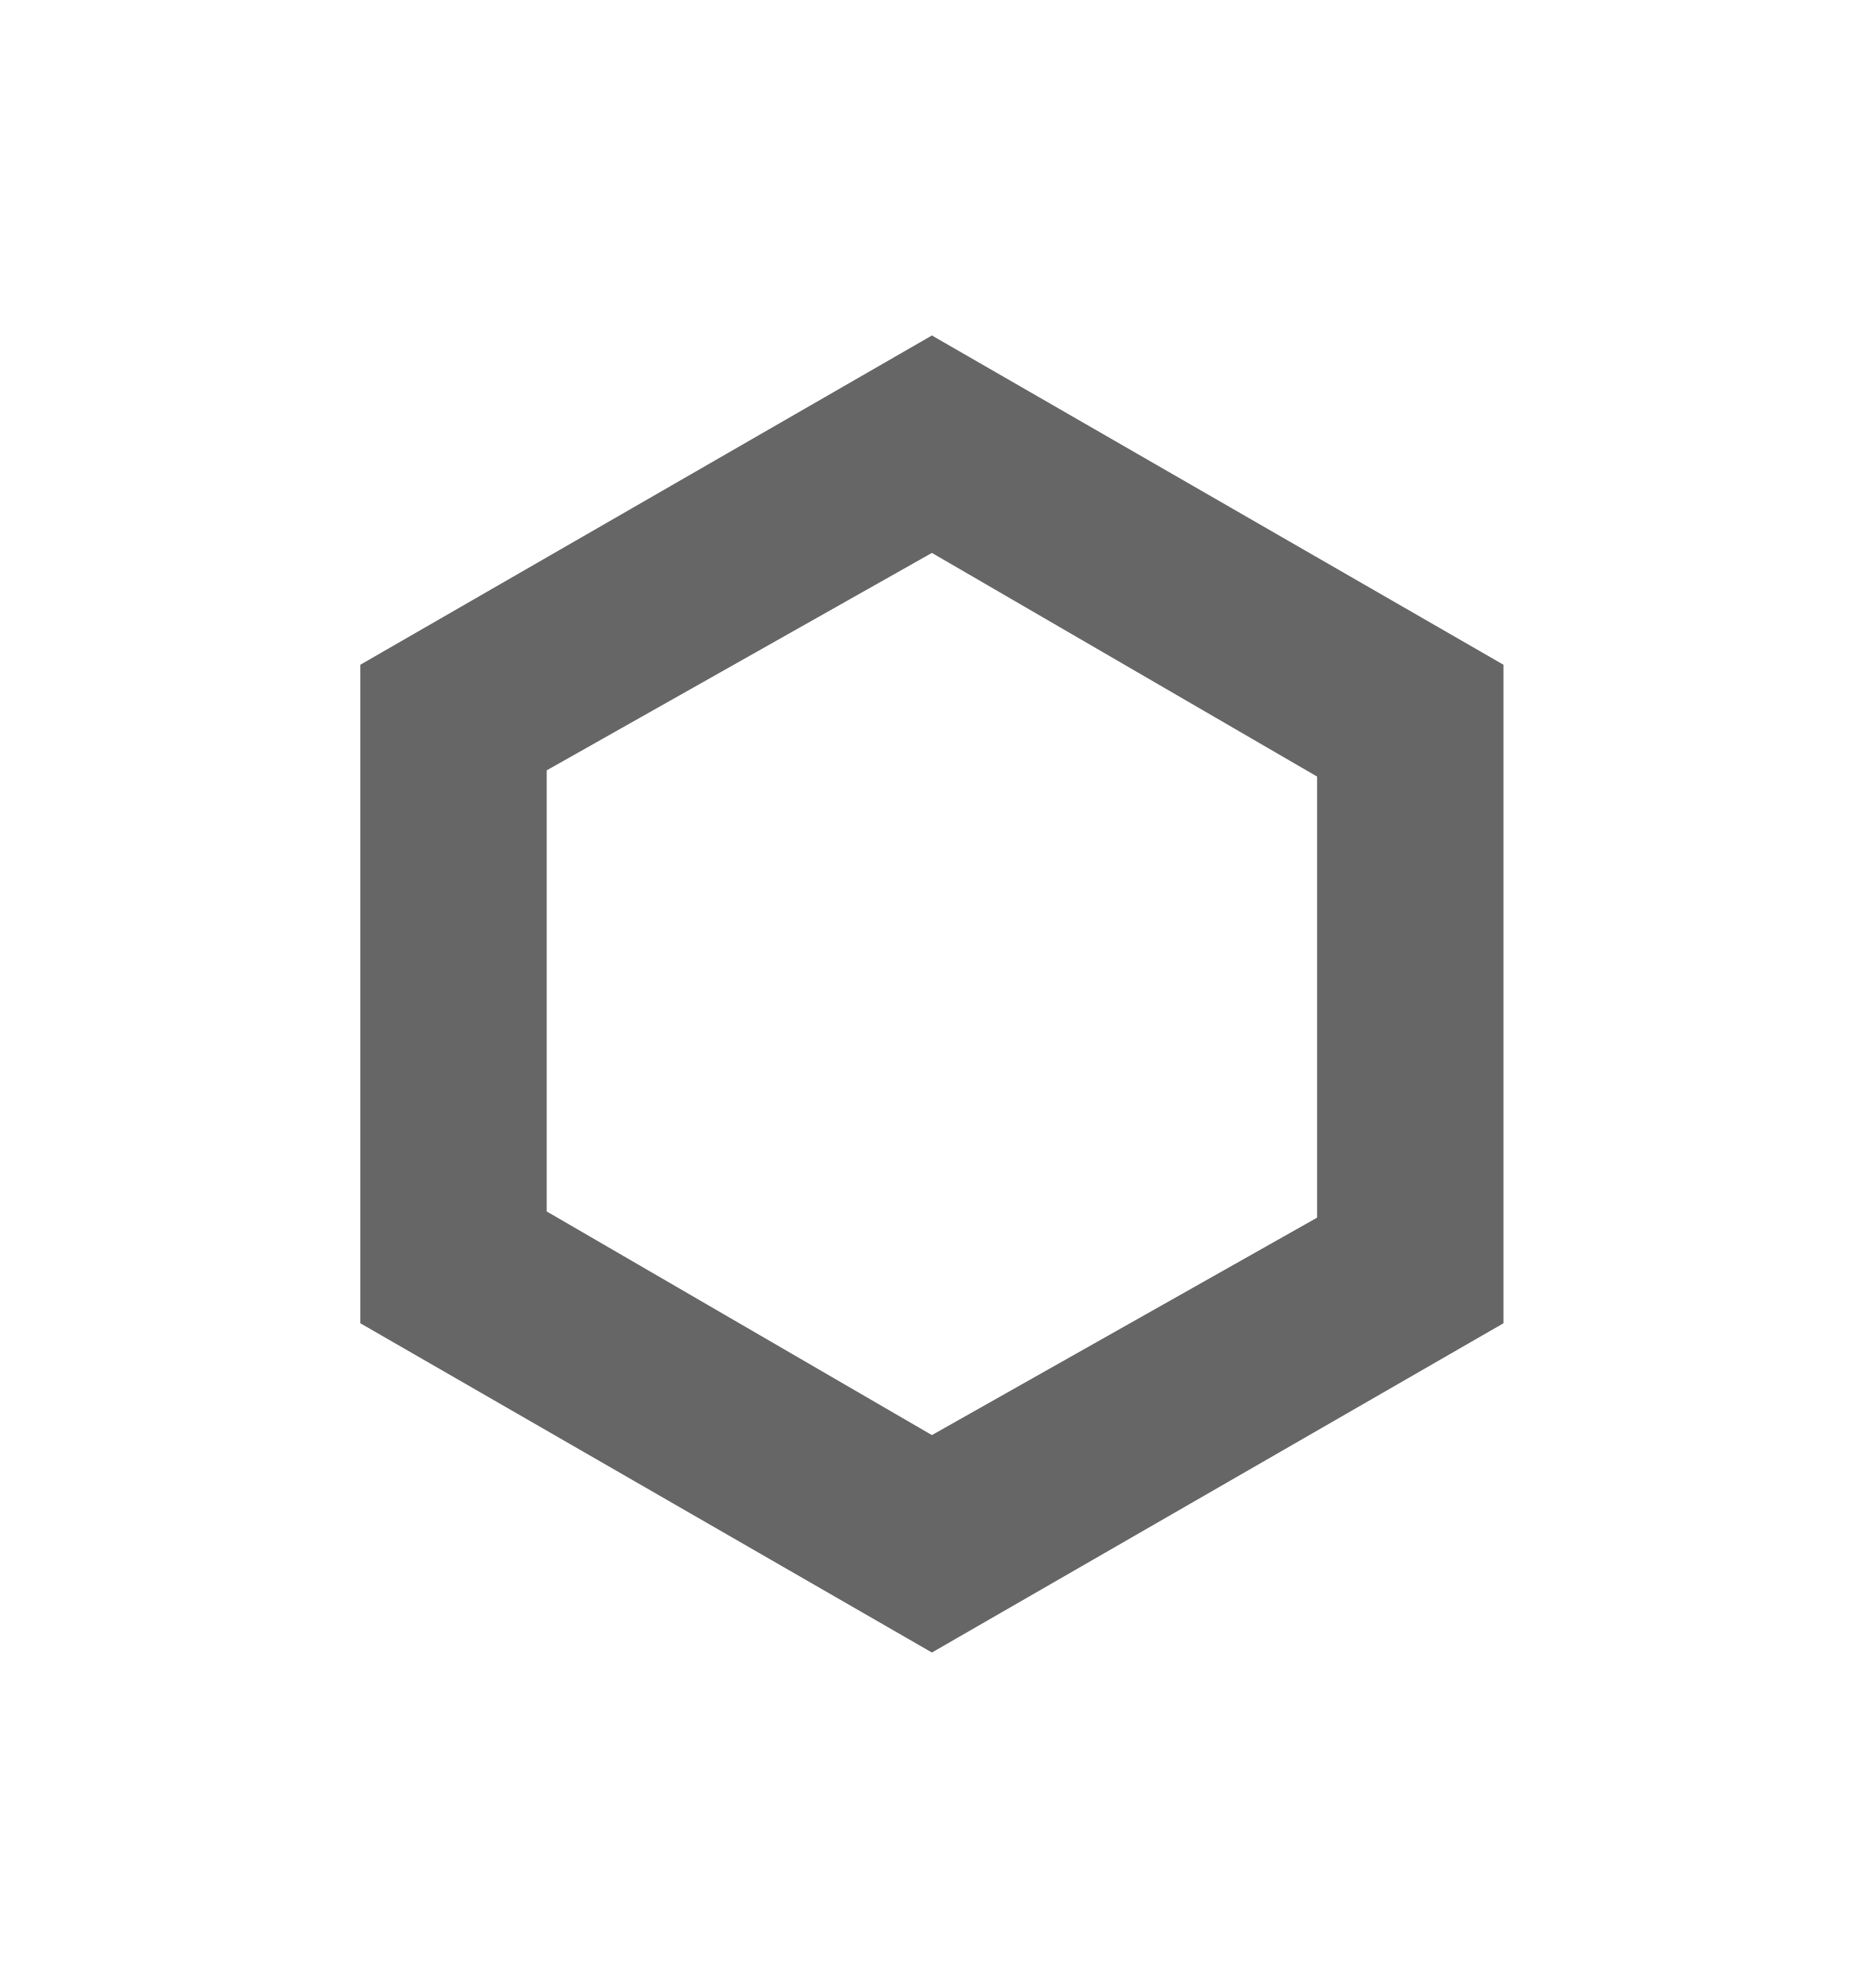
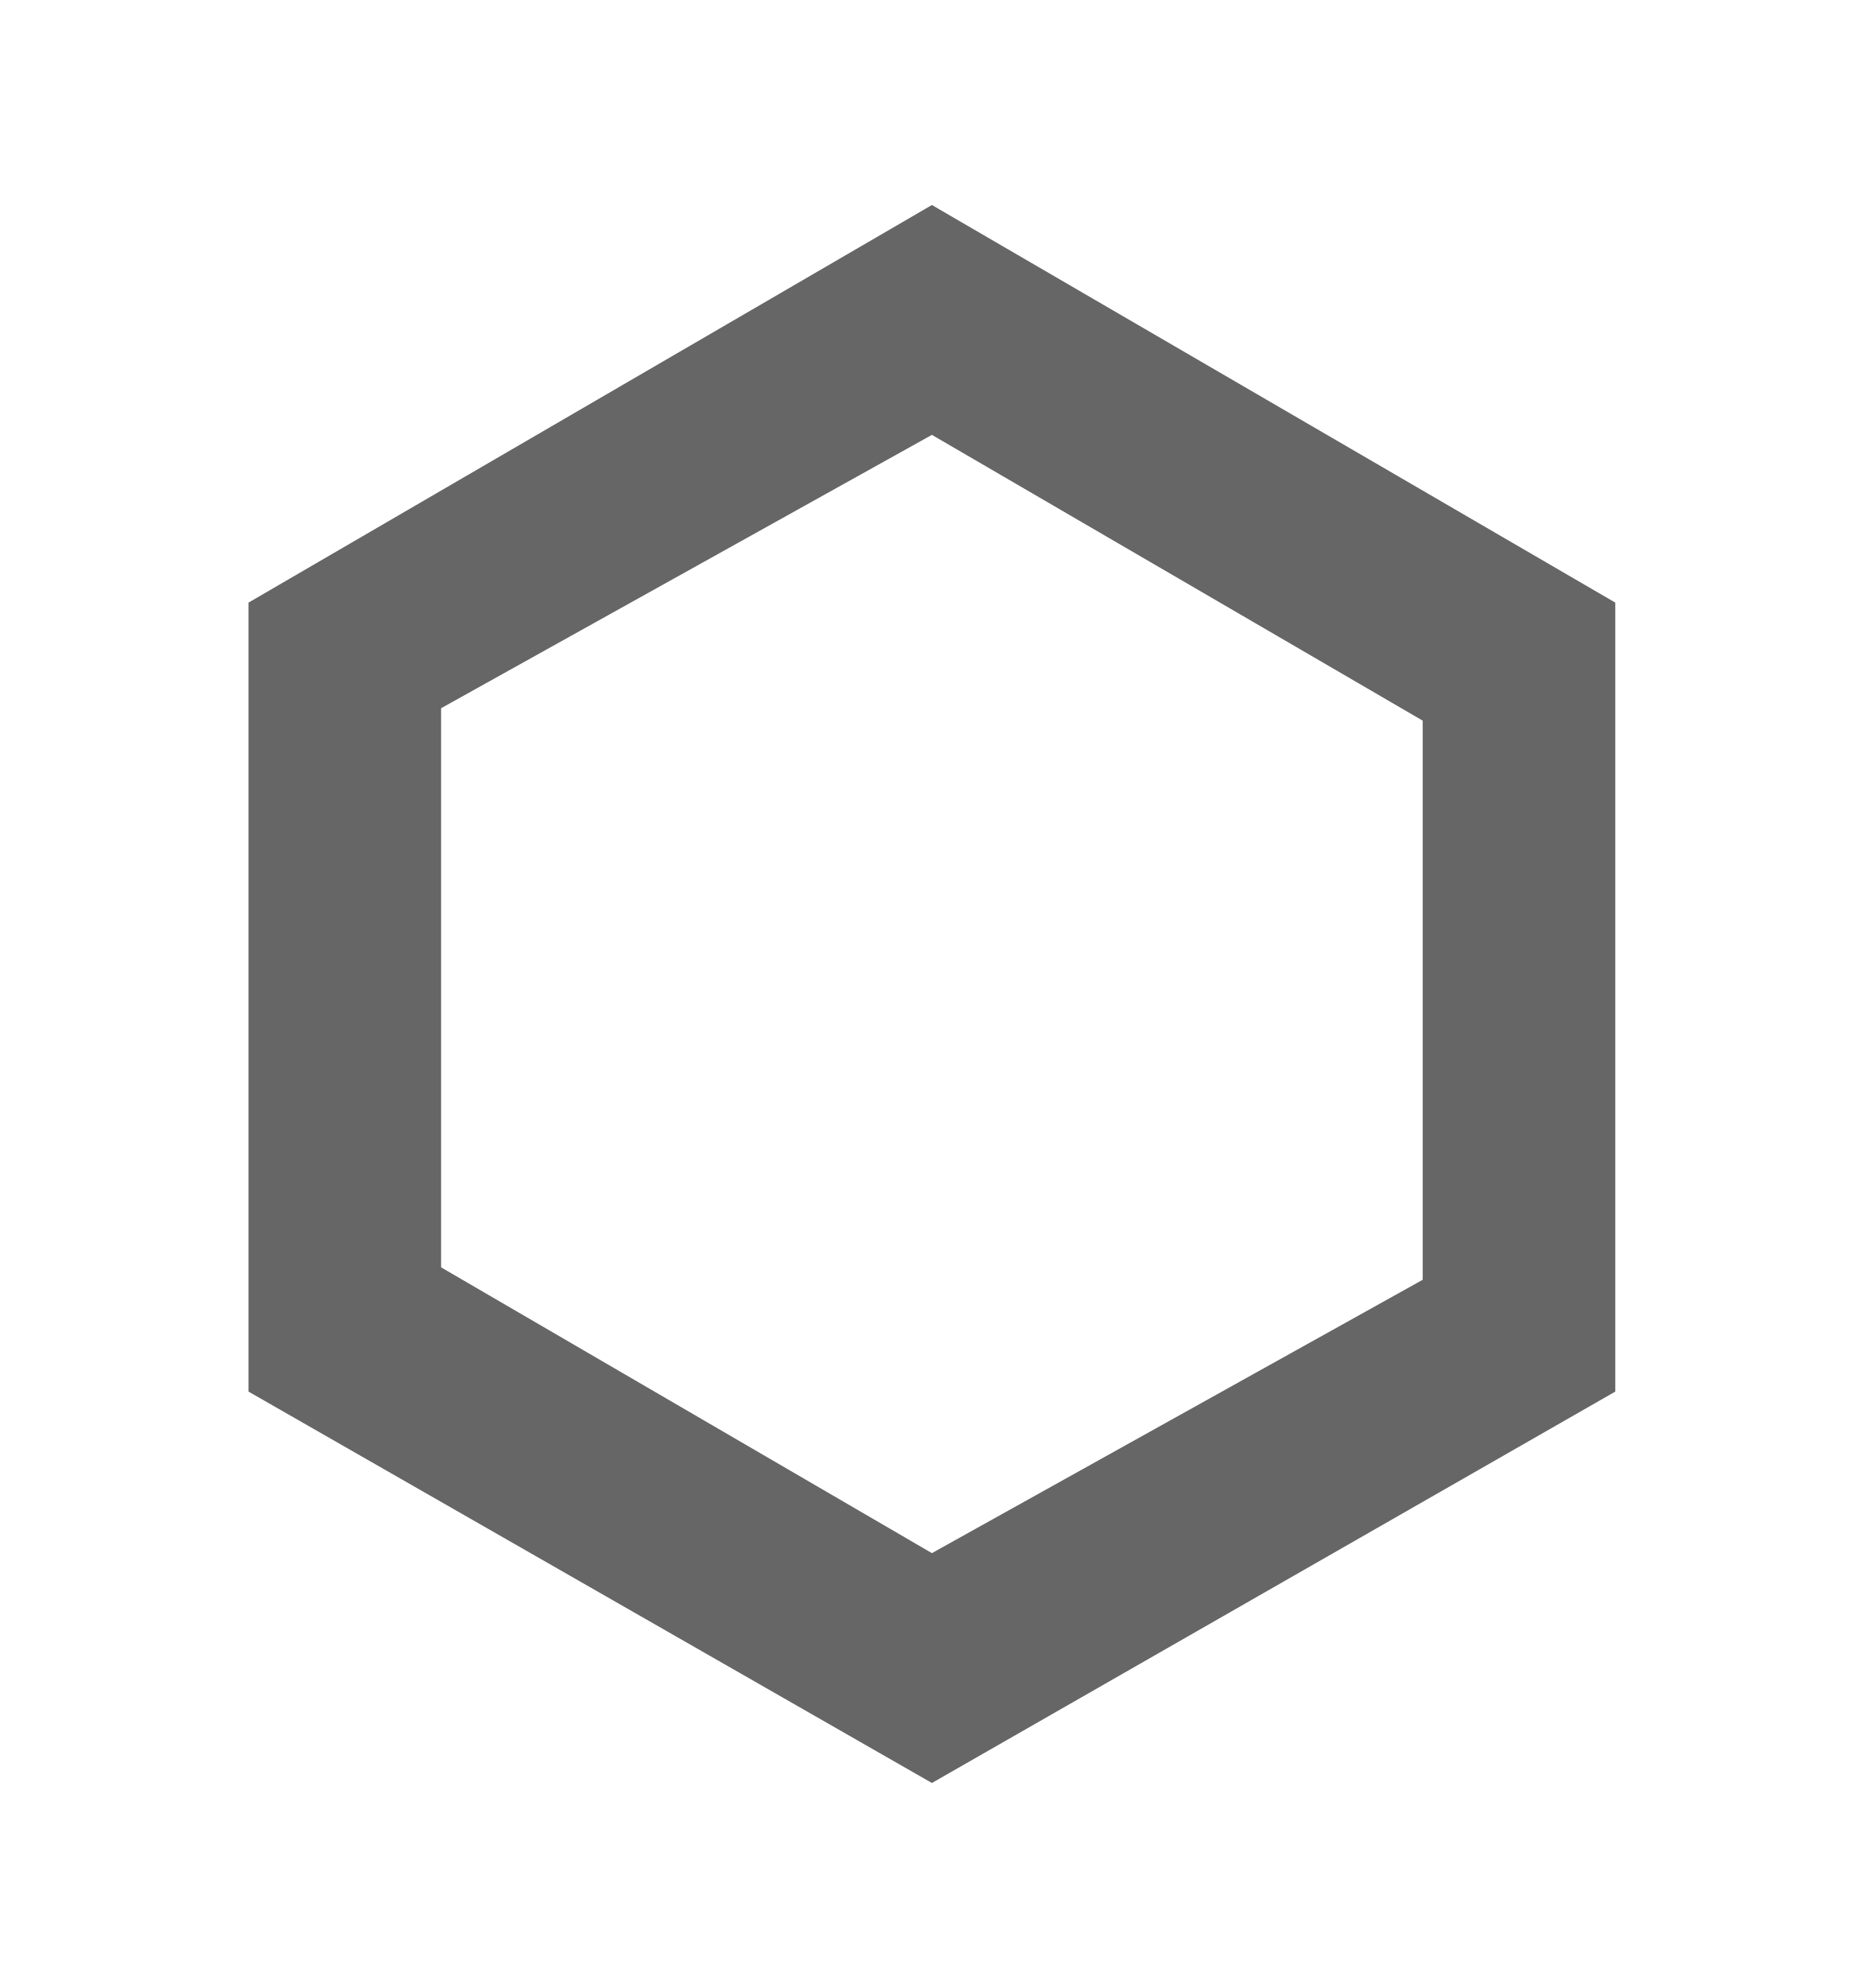
<svg xmlns="http://www.w3.org/2000/svg" version="1.1" id="Layer_1" x="0px" y="0px" viewBox="0 0 30 32" style="enable-background:new 0 0 30 32;" xml:space="preserve">
  <style type="text/css">
	.st0{fill:#666666;}
</style>
  <g>
-     <path class="st0" d="M15,8.9l6.2,3.6v7.1L15,23.1l-6.2-3.6v-7.1L15,8.9 M15,5.4l-9.2,5.3v10.6l9.2,5.3l9.2-5.3V10.7L15,5.4L15,5.4z   " />
+     <path class="st0" d="M15,7l7.9,4.6v9L15,25l-7.9-4.6v-9L15,7 M15,3.3L4,9.7v12.7l11,6.3l11-6.3V9.7L15,3.3L15,3.3z" />
  </g>
</svg>
